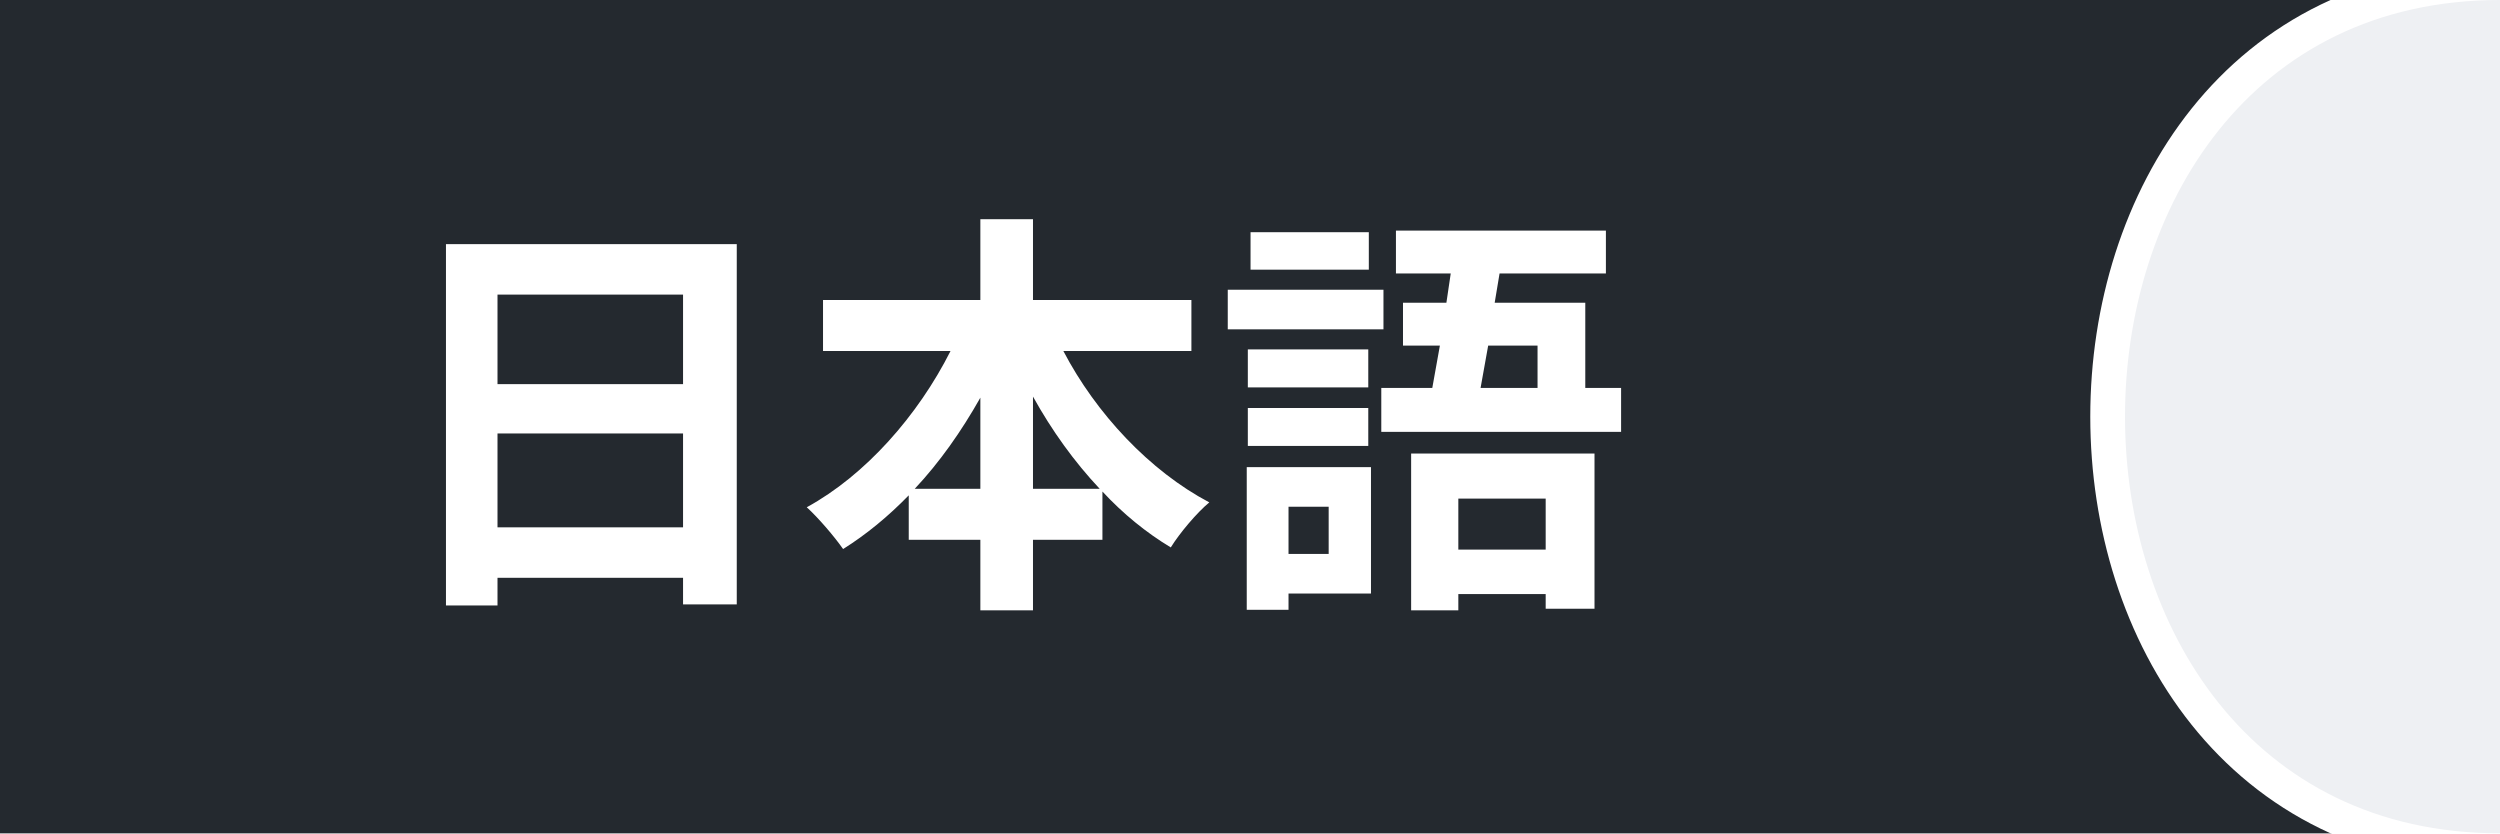
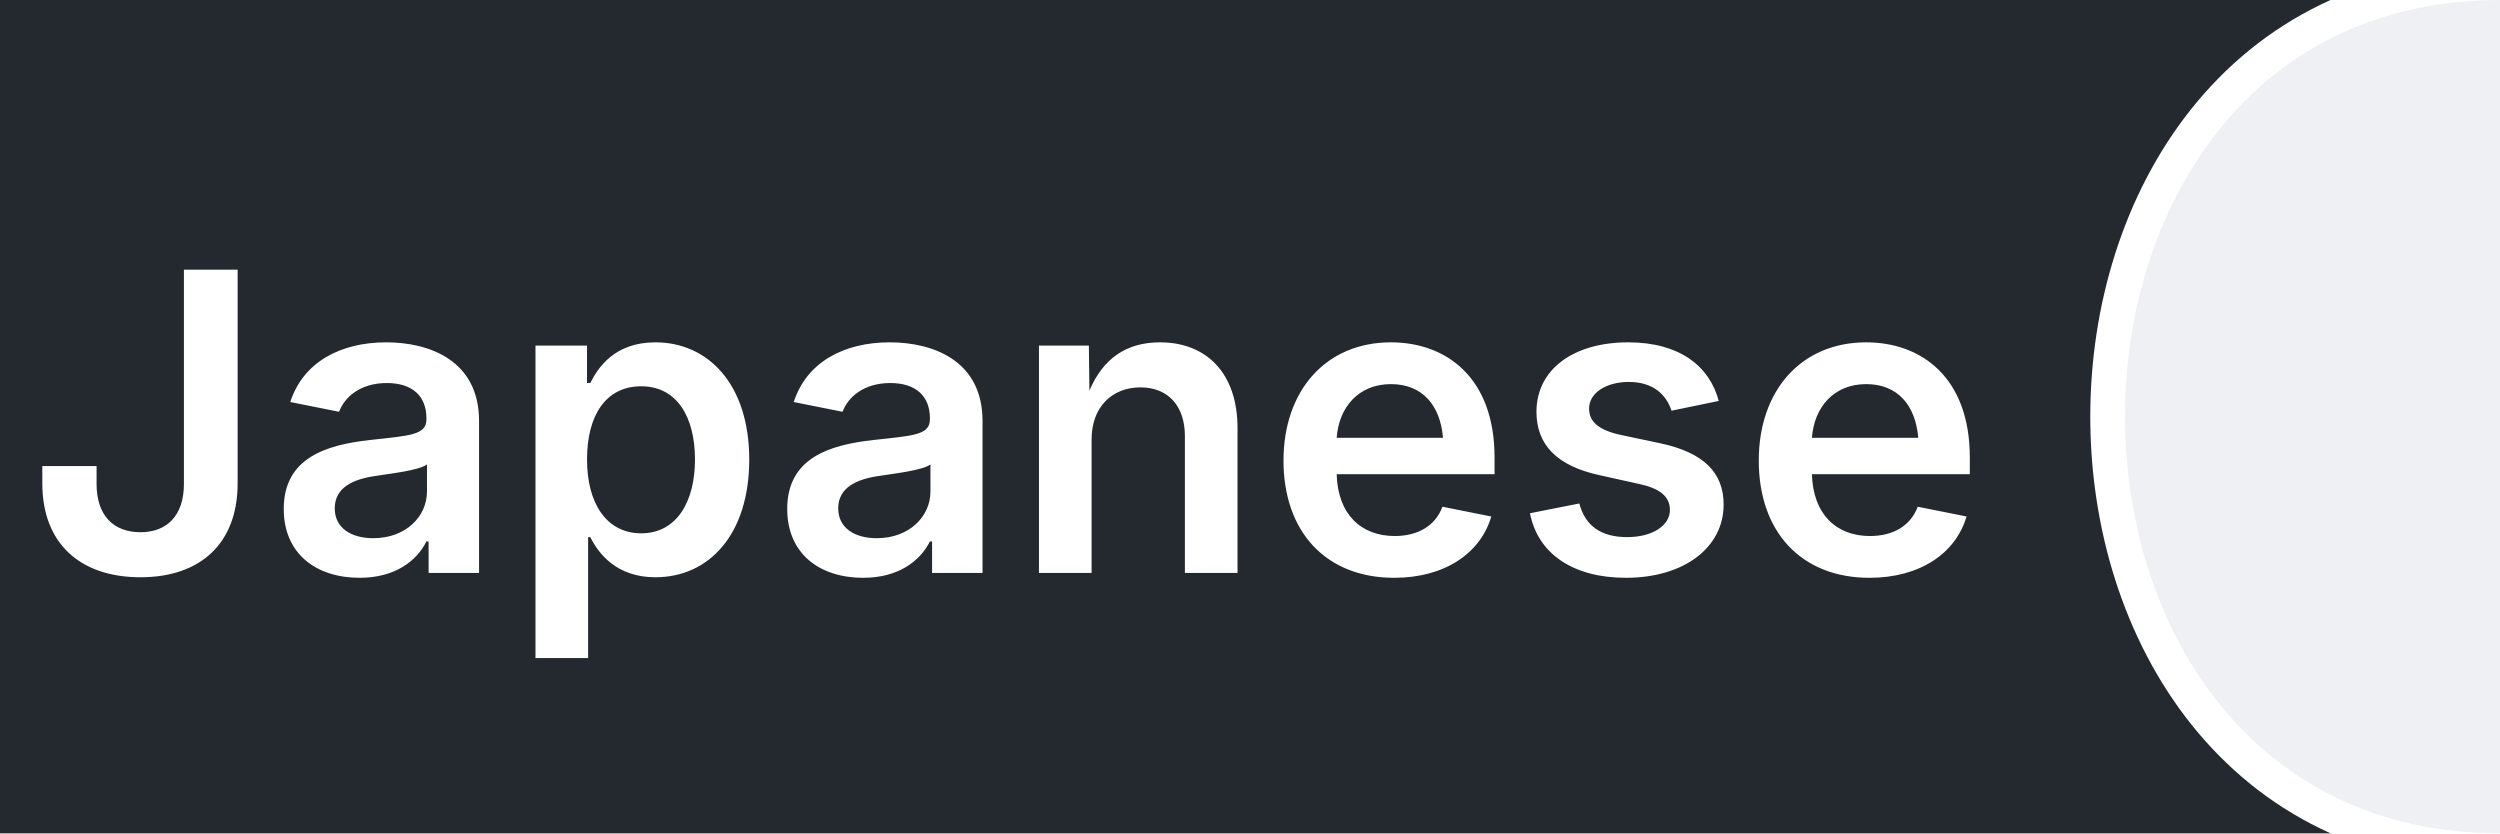
- <svg xmlns="http://www.w3.org/2000/svg" width="72" height="24" viewBox="266 0 72 24" role="img" aria-label="日本語">
+ <svg xmlns="http://www.w3.org/2000/svg" width="72" height="24" viewBox="266 0 72 24" role="img" aria-label="Japanese">
  <path d="M12 0H86C71.6 0 71.6 24 86 24H12A12 12 0 0 1 0 12A12 12 0 0 1 12 0Z" fill="#EEF0F3" />
  <path d="M86 0C71.6 0 71.6 24 86 24" fill="none" stroke="#FFFFFF" stroke-width="2" />
-   <text x="36" y="16.5" text-anchor="middle" fill="#445166" font-family="-apple-system,BlinkMacSystemFont,'Segoe UI','PingFang SC',sans-serif" font-size="12" font-weight="600">简体中文</text>
+   <text x="36" y="16.5" text-anchor="middle" fill="#445166" font-family="-apple-system,BlinkMacSystemFont,'Segoe UI','PingFang SC',sans-serif" font-size="12" font-weight="600">CREDIT Chinese</text>
  <path d="M86 0H168C153.6 0 153.6 24 168 24H86C71.6 24 71.6 0 86 0Z" fill="#EEF0F3" />
  <path d="M168 0C153.6 0 153.6 24 168 24" fill="none" stroke="#FFFFFF" stroke-width="2" />
  <text x="120" y="16.5" text-anchor="middle" fill="#445166" font-family="-apple-system,BlinkMacSystemFont,'Segoe UI','PingFang SC',sans-serif" font-size="12" font-weight="600">English</text>
  <path d="M168 0H266C251.6 0 251.6 24 266 24H168C153.6 24 153.6 0 168 0Z" fill="#EEF0F3" />
  <path d="M266 0C251.6 0 251.6 24 266 24" fill="none" stroke="#FFFFFF" stroke-width="2" />
  <text x="210" y="16.5" text-anchor="middle" fill="#445166" font-family="-apple-system,BlinkMacSystemFont,'Segoe UI','PingFang SC',sans-serif" font-size="12" font-weight="600">Português</text>
  <path d="M266 0H338C323.6 0 323.6 24 338 24H266C251.6 24 251.6 0 266 0Z" fill="#24292F" />
  <path d="M338 0C323.6 0 323.6 24 338 24" fill="none" stroke="#FFFFFF" stroke-width="2" />
-   <text x="295" y="16.5" text-anchor="middle" fill="#FFFFFF" font-family="-apple-system,BlinkMacSystemFont,'Segoe UI','PingFang SC',sans-serif" font-size="12" font-weight="600">日本語</text>
+   <text x="295" y="16.5" text-anchor="middle" fill="#FFFFFF" font-family="-apple-system,BlinkMacSystemFont,'Segoe UI','PingFang SC',sans-serif" font-size="12" font-weight="600">Japanese</text>
  <path d="M338 0H398A12 12 0 0 1 410 12A12 12 0 0 1 398 24H338C323.6 24 323.6 0 338 0Z" fill="#EEF0F3" />
  <text x="372" y="16.5" text-anchor="middle" fill="#445166" font-family="-apple-system,BlinkMacSystemFont,'Segoe UI','PingFang SC',sans-serif" font-size="12" font-weight="600">한국어</text>
</svg>
